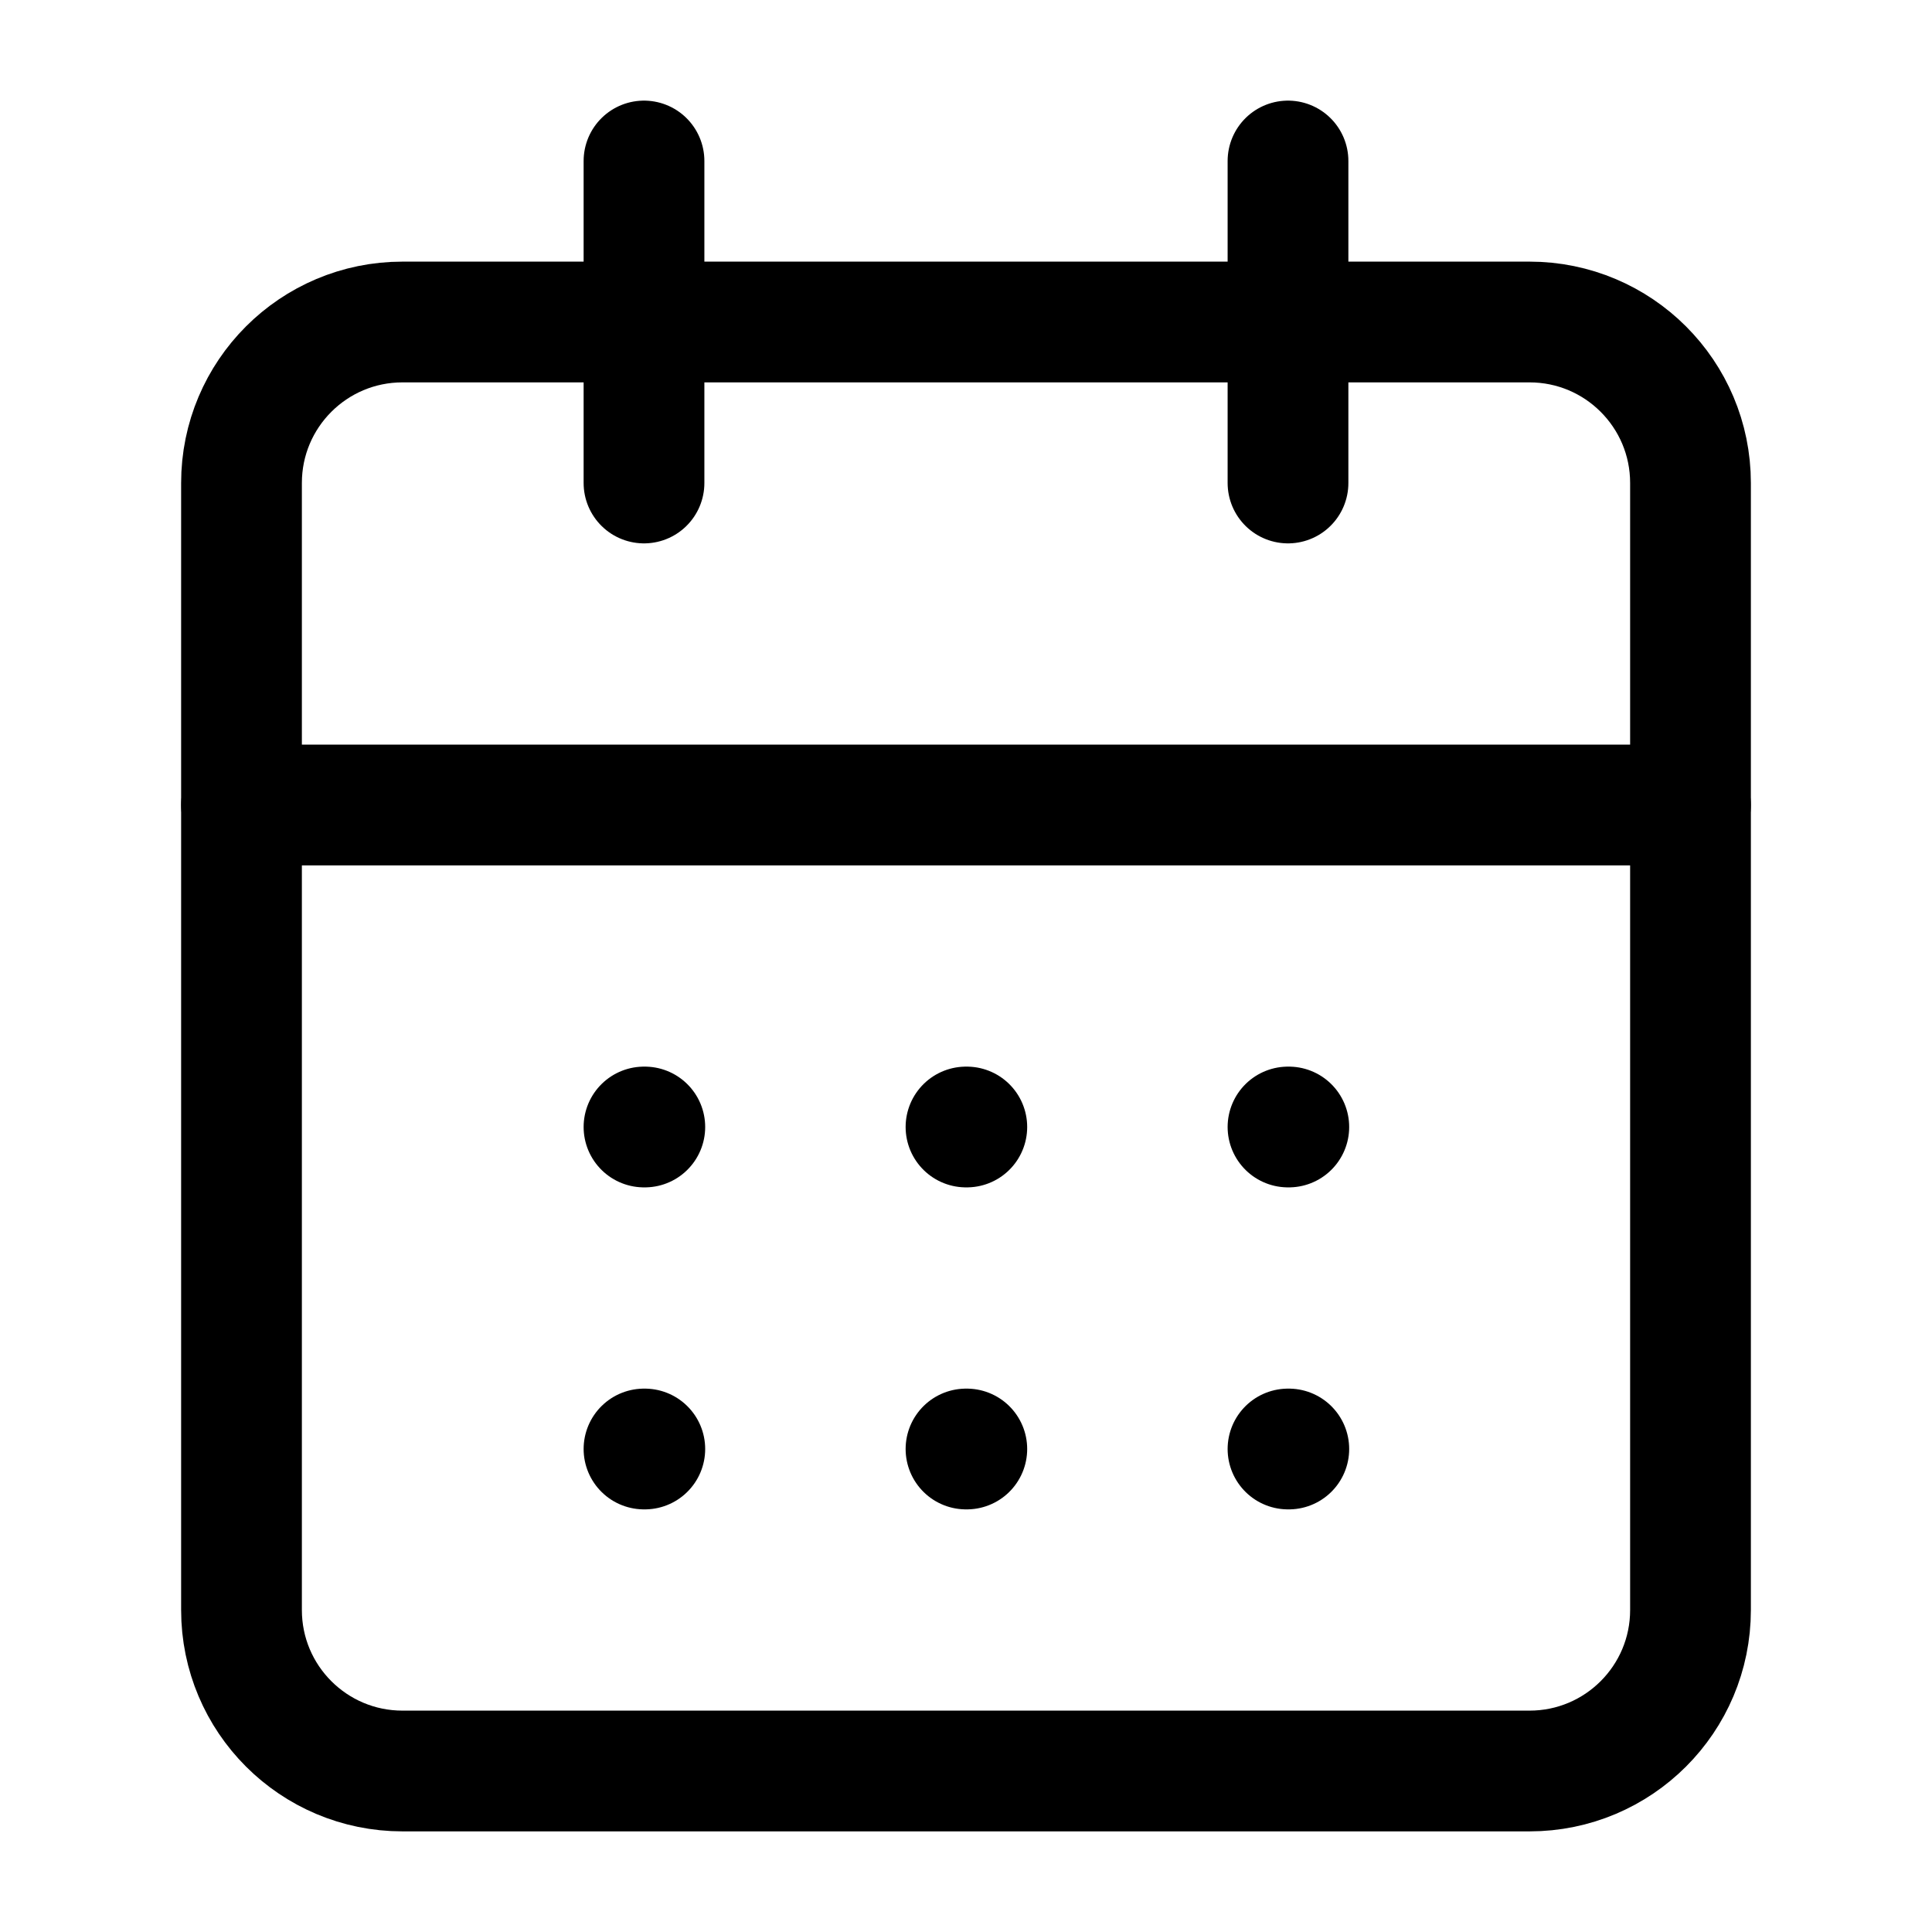
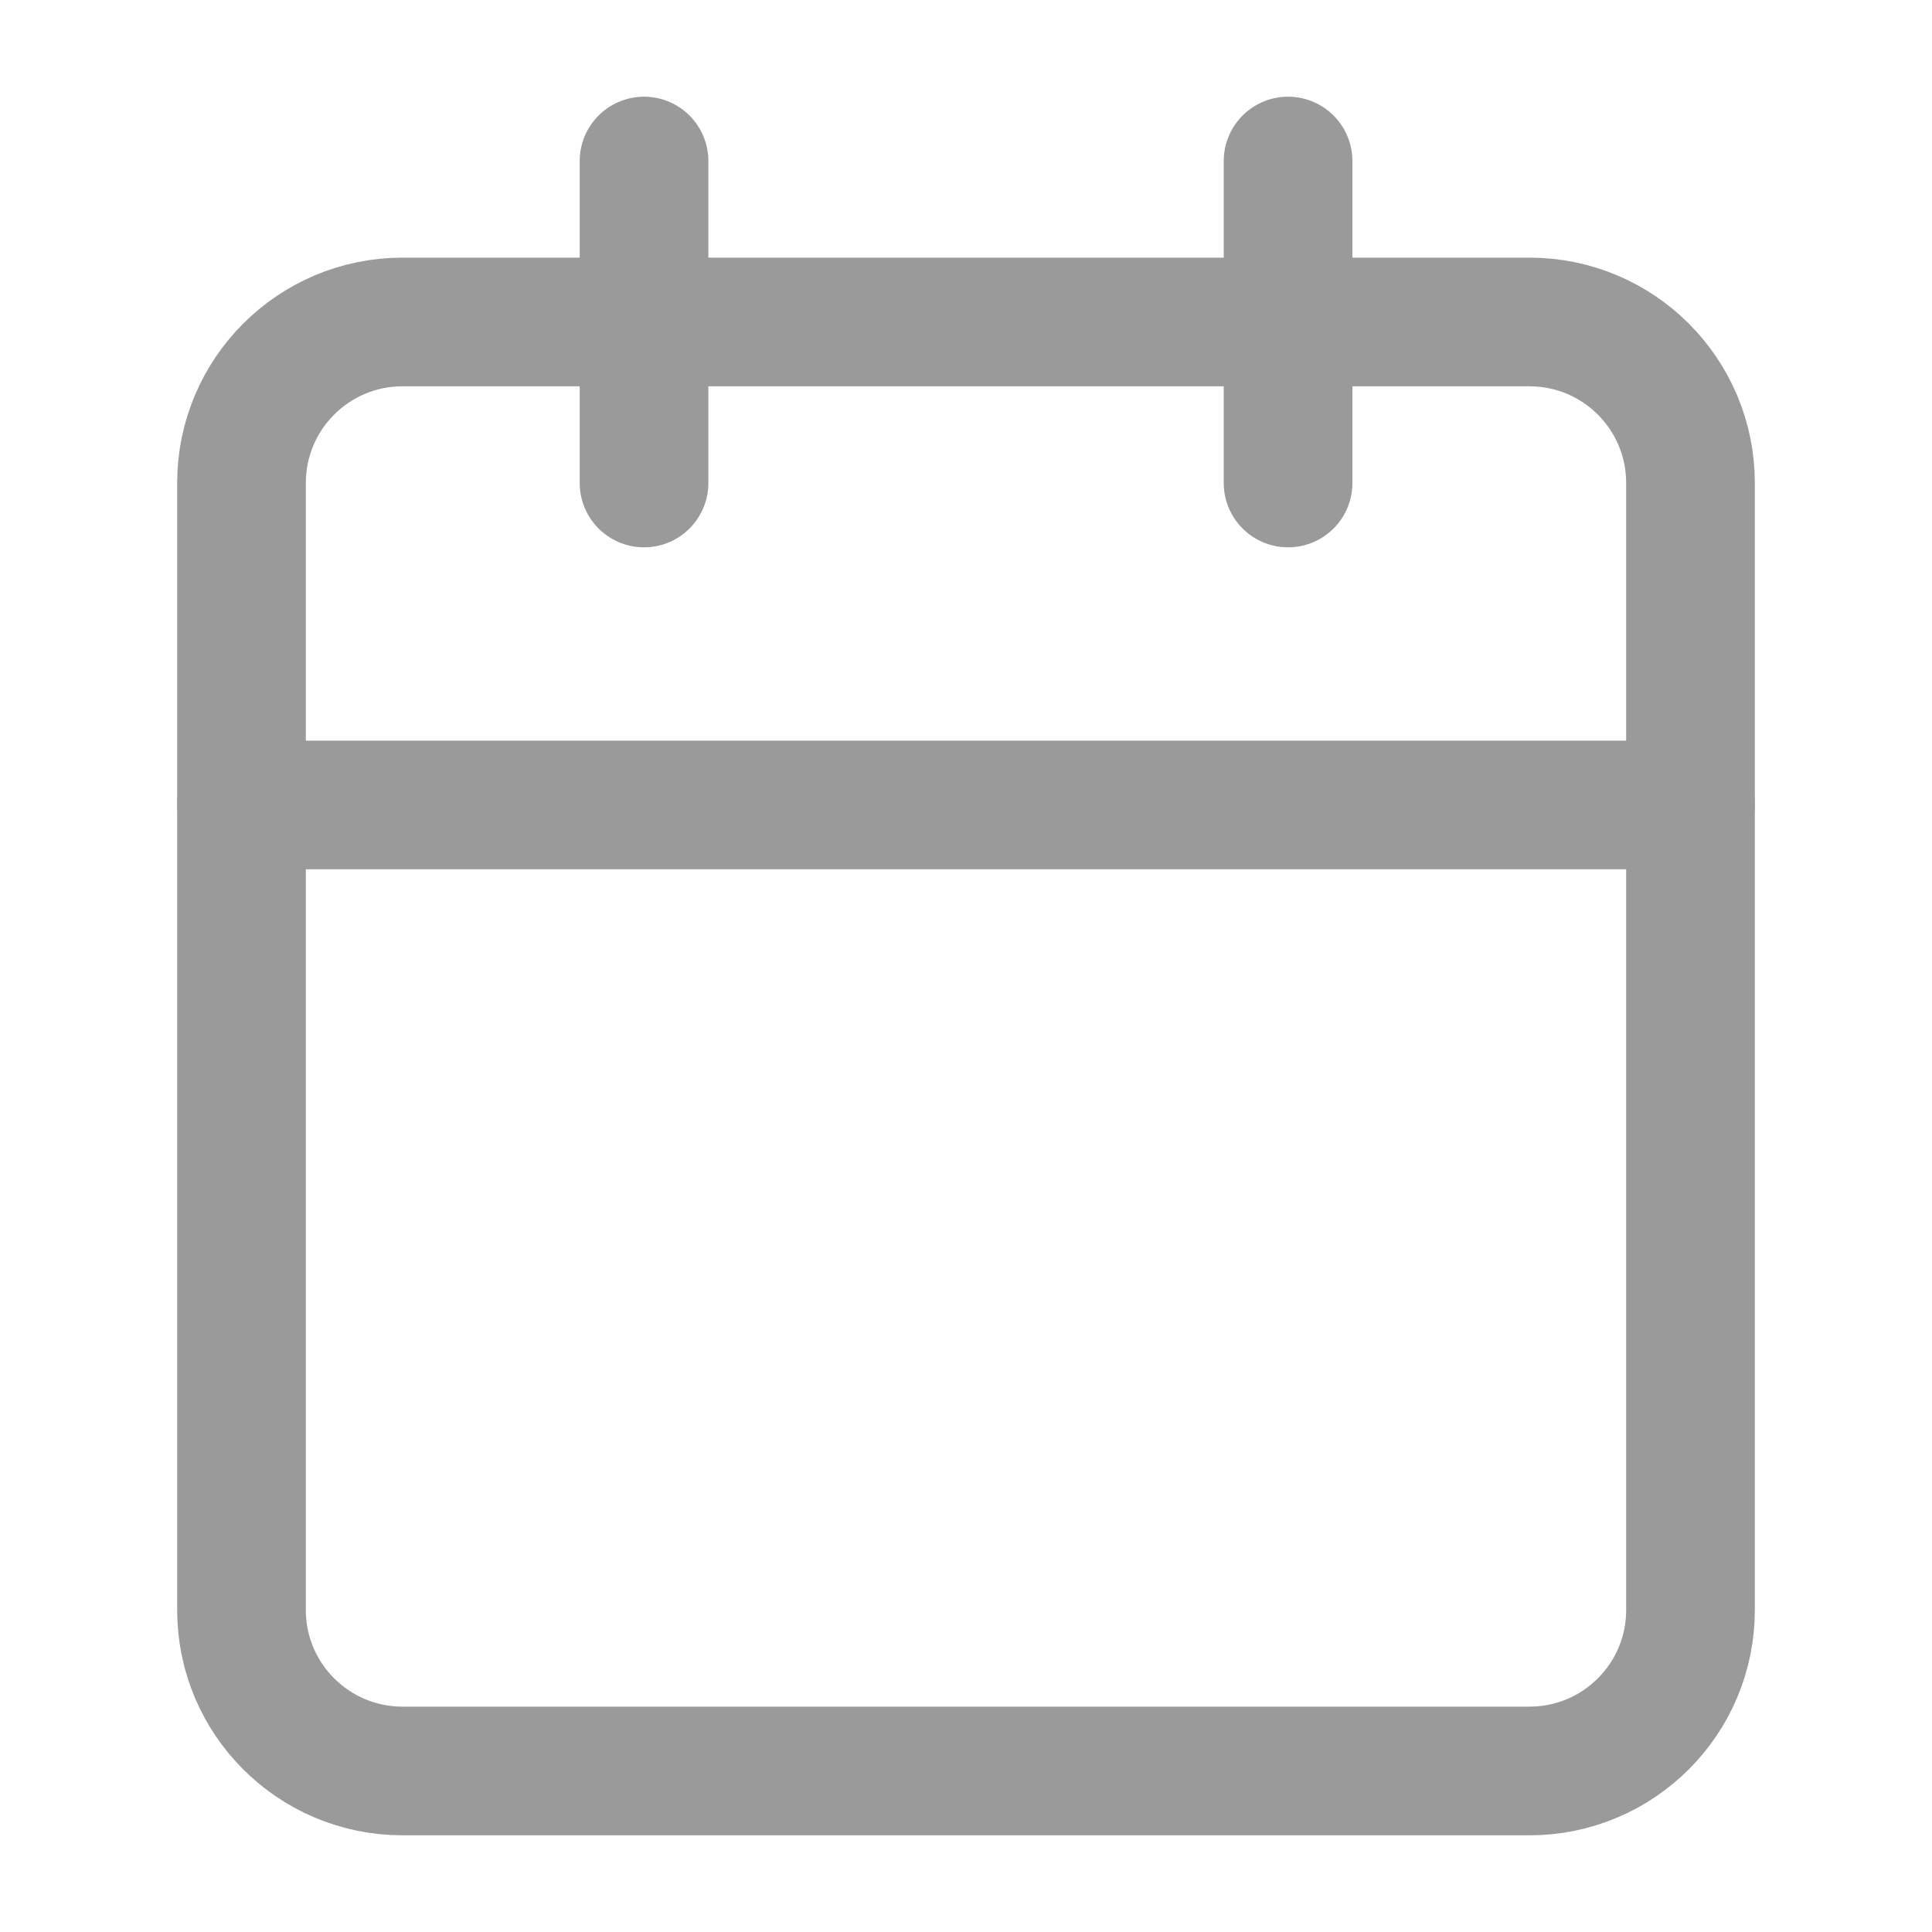
- <svg xmlns="http://www.w3.org/2000/svg" width="24" height="24" viewBox="0 0 24 24" fill="none">
-   <path d="M8 2V6" stroke="black" stroke-width="1.5" stroke-linecap="round" stroke-linejoin="round" />
-   <path d="M16 2V6" stroke="black" stroke-width="1.5" stroke-linecap="round" stroke-linejoin="round" />
-   <path d="M19 4H5C3.895 4 3 4.895 3 6V20C3 21.105 3.895 22 5 22H19C20.105 22 21 21.105 21 20V6C21 4.895 20.105 4 19 4Z" stroke="black" stroke-width="1.5" stroke-linecap="round" stroke-linejoin="round" />
-   <path d="M3 10H21" stroke="black" stroke-width="1.5" stroke-linecap="round" stroke-linejoin="round" />
-   <path d="M8 14H8.01" stroke="black" stroke-width="1.5" stroke-linecap="round" stroke-linejoin="round" />
-   <path d="M12 14H12.01" stroke="black" stroke-width="1.5" stroke-linecap="round" stroke-linejoin="round" />
-   <path d="M16 14H16.01" stroke="black" stroke-width="1.5" stroke-linecap="round" stroke-linejoin="round" />
-   <path d="M8 18H8.01" stroke="black" stroke-width="1.5" stroke-linecap="round" stroke-linejoin="round" />
-   <path d="M12 18H12.01" stroke="black" stroke-width="1.5" stroke-linecap="round" stroke-linejoin="round" />
-   <path d="M16 18H16.01" stroke="black" stroke-width="1.5" stroke-linecap="round" stroke-linejoin="round" />
+ <svg xmlns="http://www.w3.org/2000/svg" width="20" height="20" viewBox="0 0 20 20" fill="none">
+   <path d="M6.667 1.667V5" stroke="#9A9A9A" stroke-width="1.332" stroke-linecap="round" stroke-linejoin="round" />
+   <path d="M13.334 1.667V5" stroke="#9A9A9A" stroke-width="1.332" stroke-linecap="round" stroke-linejoin="round" />
+   <path d="M15.833 3.333H4.167C3.246 3.333 2.5 4.079 2.5 5V16.667C2.5 17.587 3.246 18.333 4.167 18.333H15.833C16.754 18.333 17.5 17.587 17.5 16.667V5C17.5 4.079 16.754 3.333 15.833 3.333Z" stroke="#9A9A9A" stroke-width="1.332" stroke-linecap="round" stroke-linejoin="round" />
+   <path d="M2.5 8.333H17.5" stroke="#9A9A9A" stroke-width="1.332" stroke-linecap="round" stroke-linejoin="round" />
</svg>
